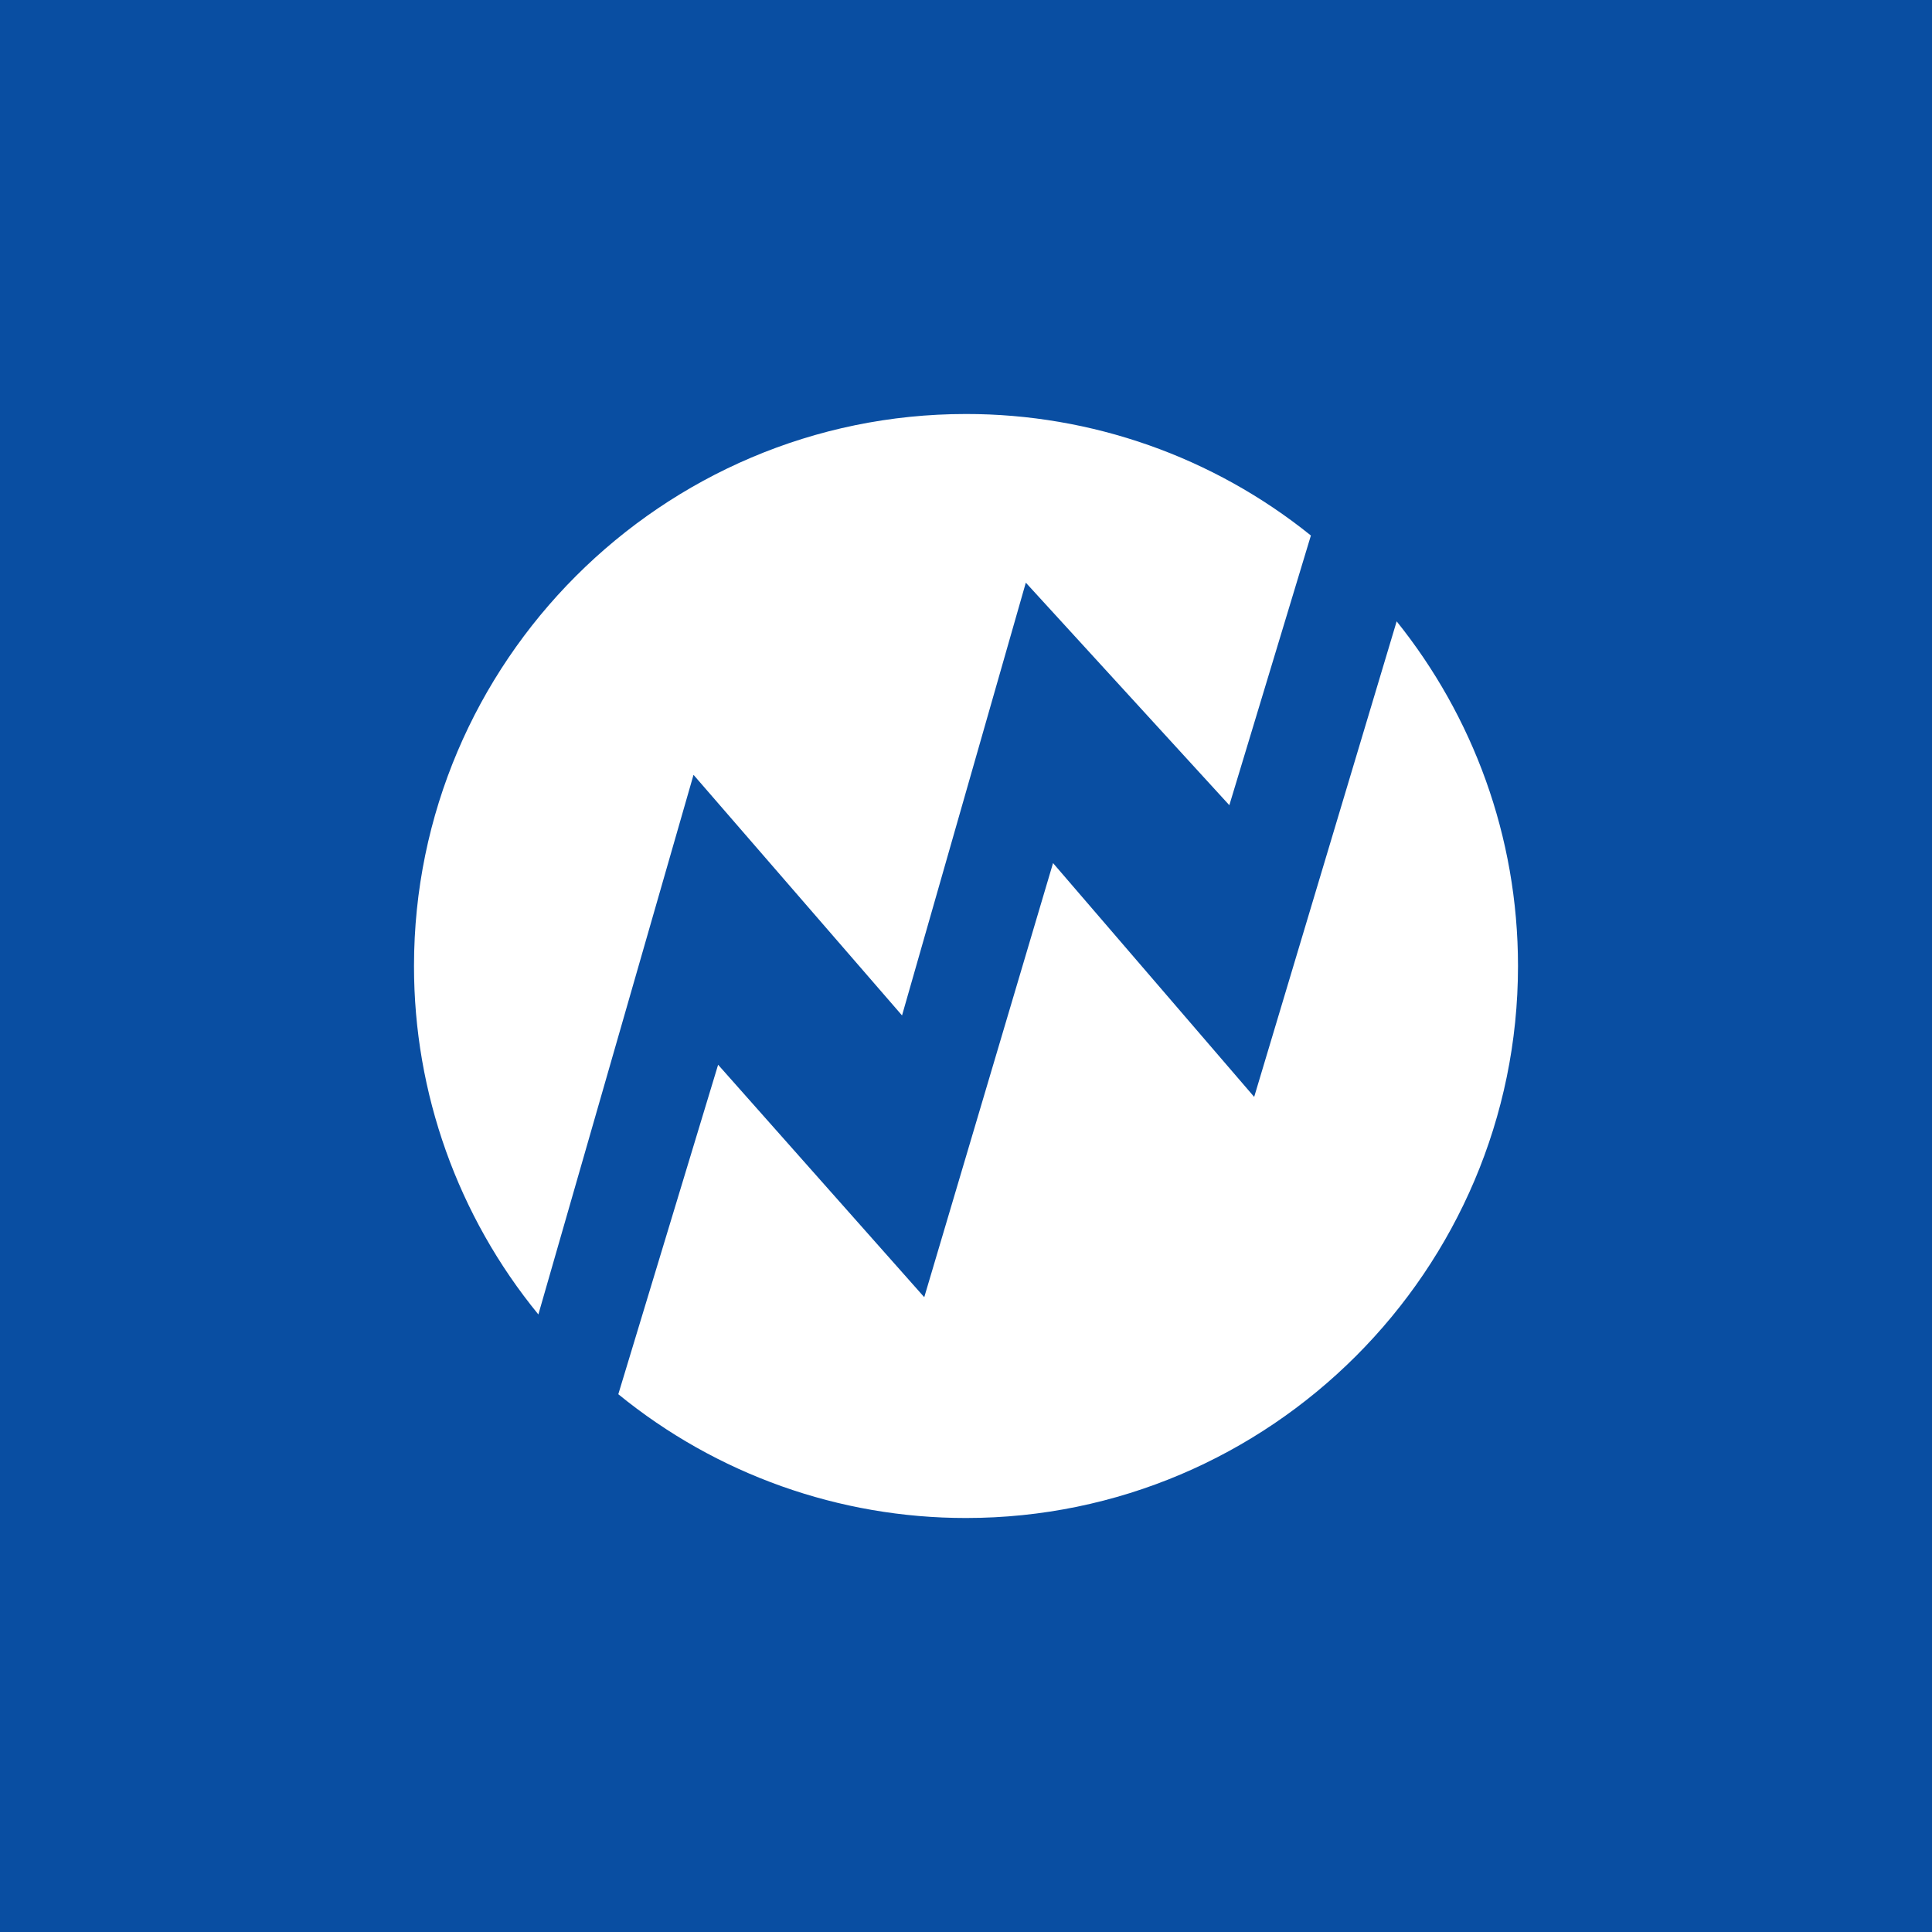
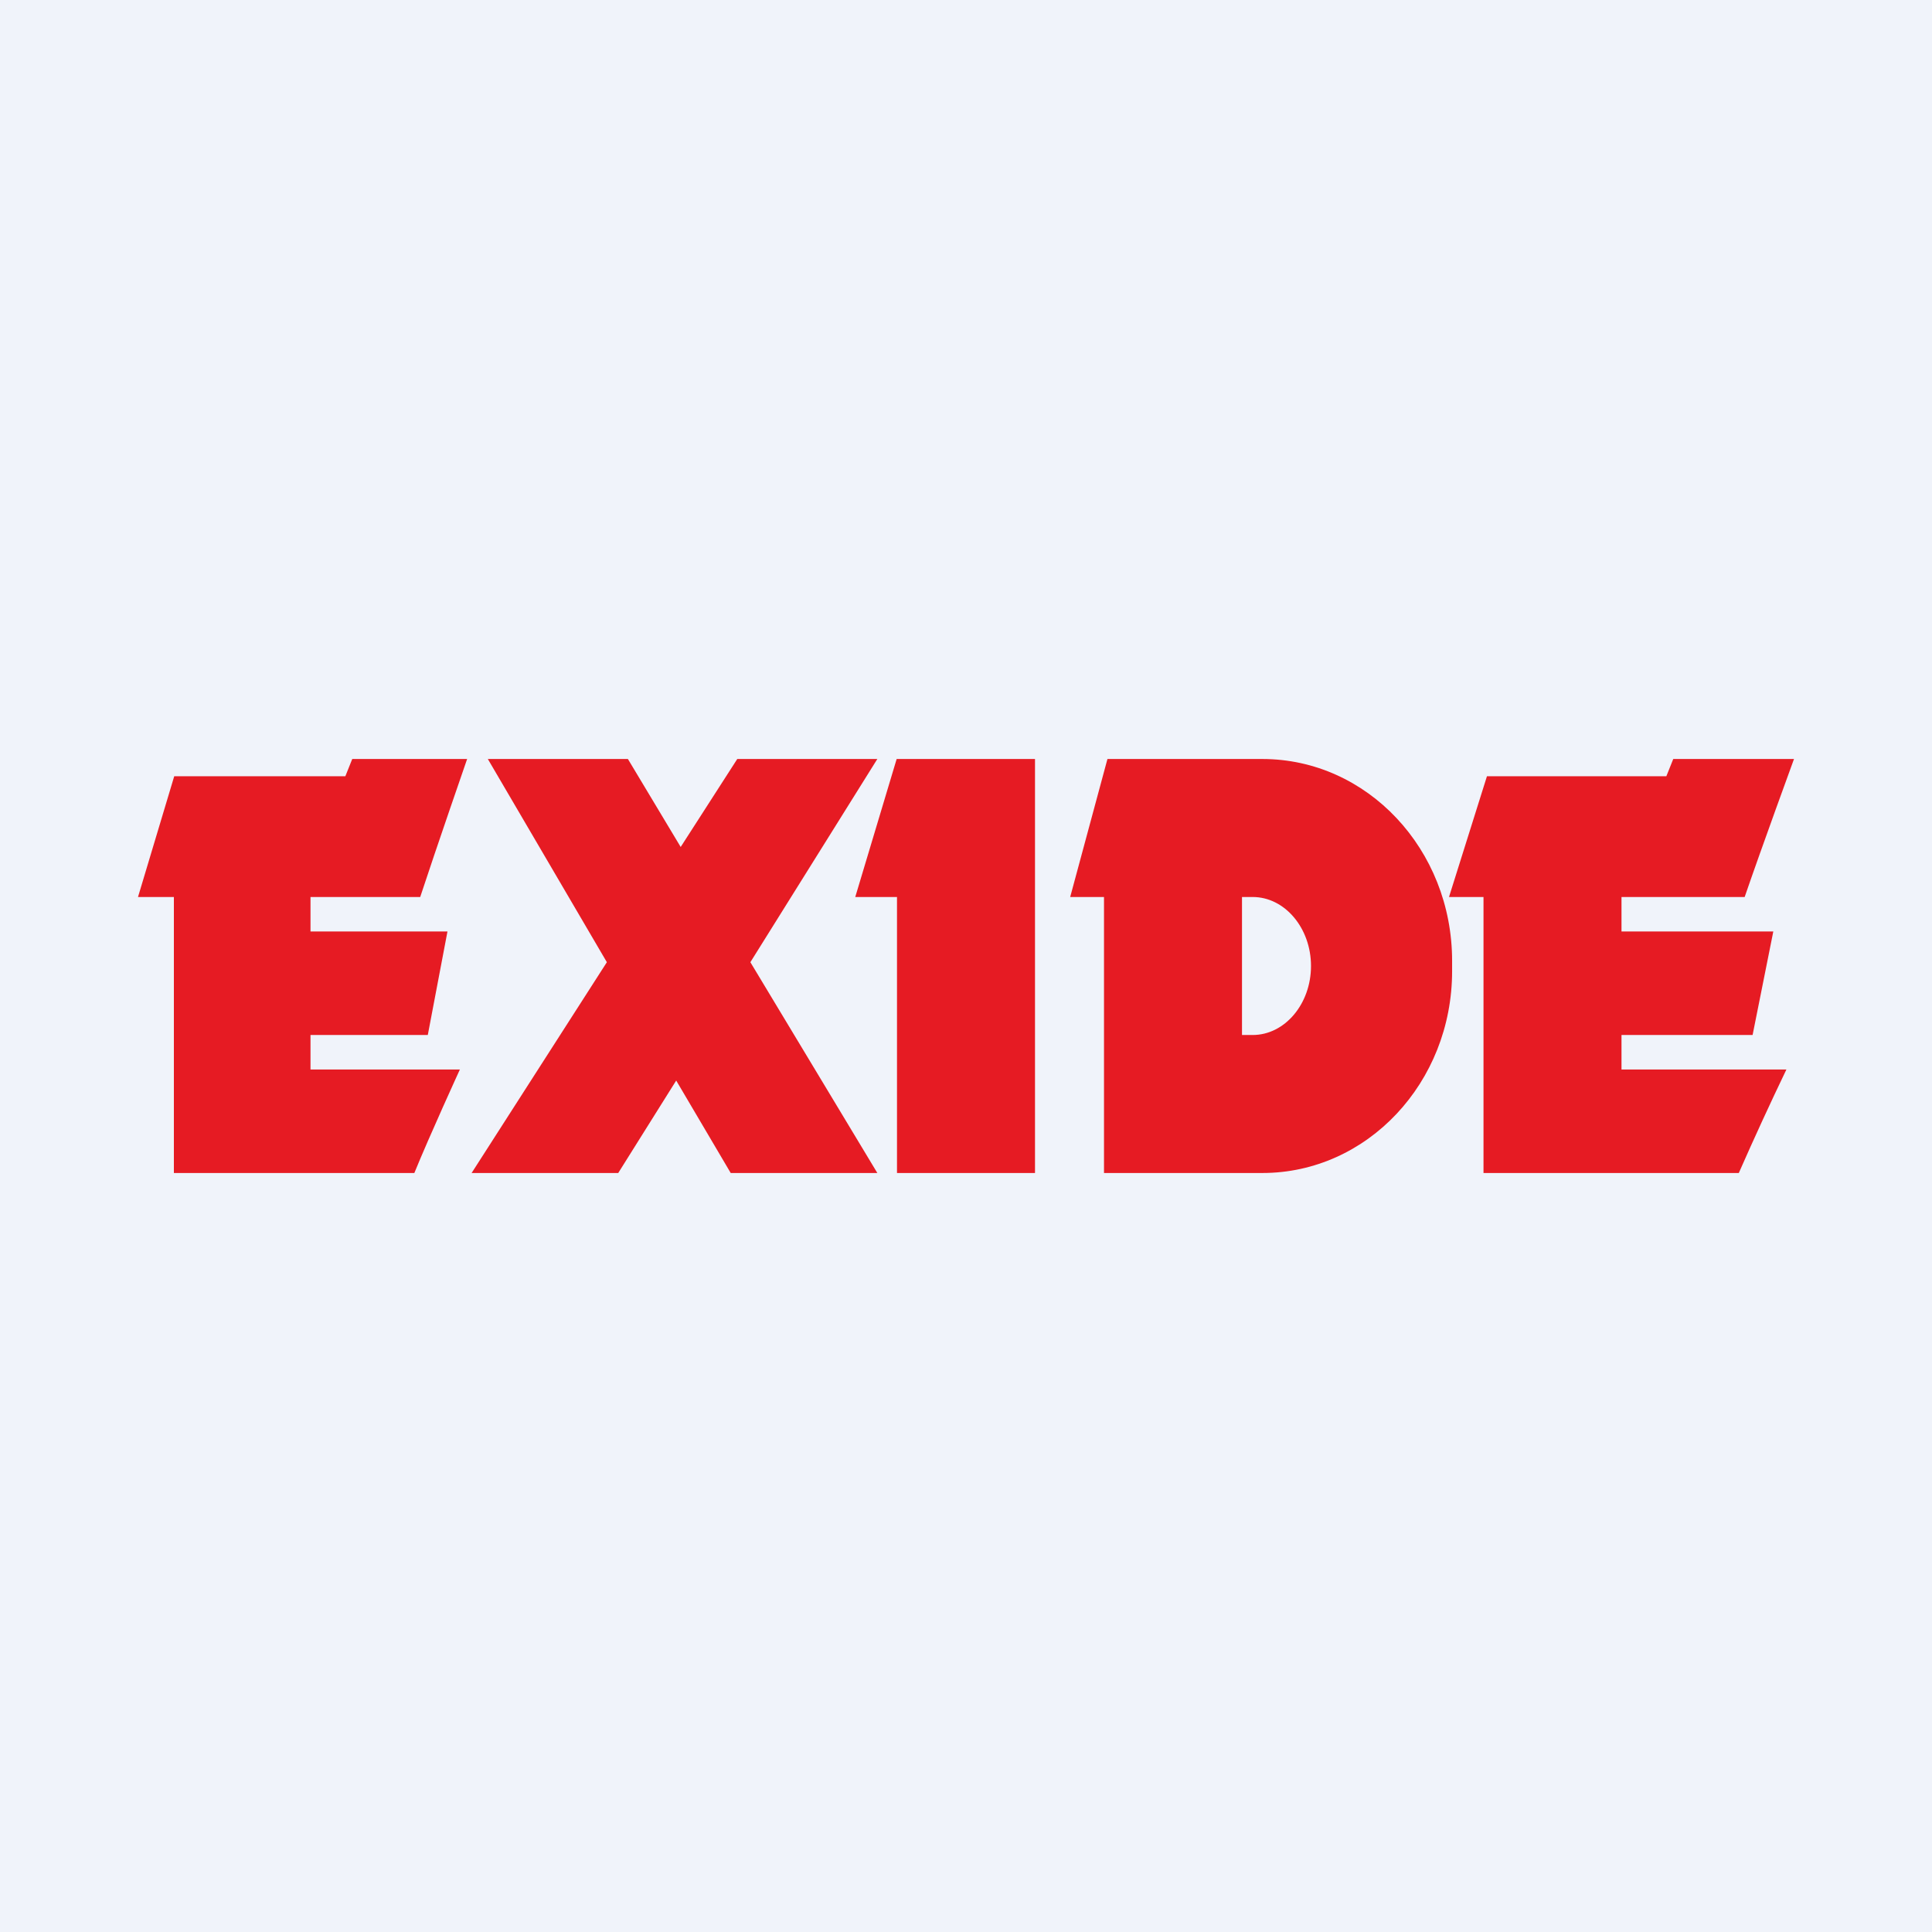
- <svg xmlns="http://www.w3.org/2000/svg" width="56" height="56">
-   <path fill="#094EA2" d="M0 0h56v56H0z" />
-   <path d="M37.997 15.522A15.918 15.918 0 0028 12c-8.813 0-16 7.188-16 16a15.92 15.92 0 003.605 10.1l4.497-15.641 6.044 6.974 3.588-12.544 5.899 6.45 2.364-7.817z" fill="#fff" />
-   <path d="M40.483 18.01l-4.13 13.784-5.83-6.777L26.79 37.6l-5.975-6.738-2.893 9.55A15.919 15.919 0 0028 44c8.812 0 16-7.188 16-16 0-3.773-1.318-7.25-3.517-9.99z" fill="#fff" />
+ <svg xmlns="http://www.w3.org/2000/svg" width="56" height="56" viewBox="0 0 56 56">
+   <path fill="#F0F3FA" d="M0 0h56v56H0z" />
+   <path d="M4 26h1.04v8h6.97c.44-1.08 1.32-3 1.32-3H9v-1h3.4l.57-3H9v-1h3.18c.46-1.4 1.36-4 1.36-4h-3.33l-.2.5H5.05L4 26Zm38 0h1v8h7.4a101 101 0 0 1 1.38-3H47v-1h3.8l.6-3H47v-1h3.57c.48-1.4 1.43-4 1.43-4h-3.5l-.2.5h-5.2L42 26Zm-24.08 8 1.68-2.68L21.18 34h4.25l-3.68-6.11L25.43 22h-4.06l-1.64 2.55L18.2 22h-4.06l3.45 5.89L13.67 34h4.25ZM26 26h-1.21l1.2-4H30v12h-4v-8Zm6.1-4-1.08 4H32v8h4.59c3.04 0 5.5-2.62 5.5-5.85v-.3c0-3.23-2.46-5.85-5.5-5.85H32.1Zm3.9 4h.31c.93 0 1.69.9 1.69 2s-.76 2-1.69 2H36v-4Z" fill="#E61B23" />
</svg>
